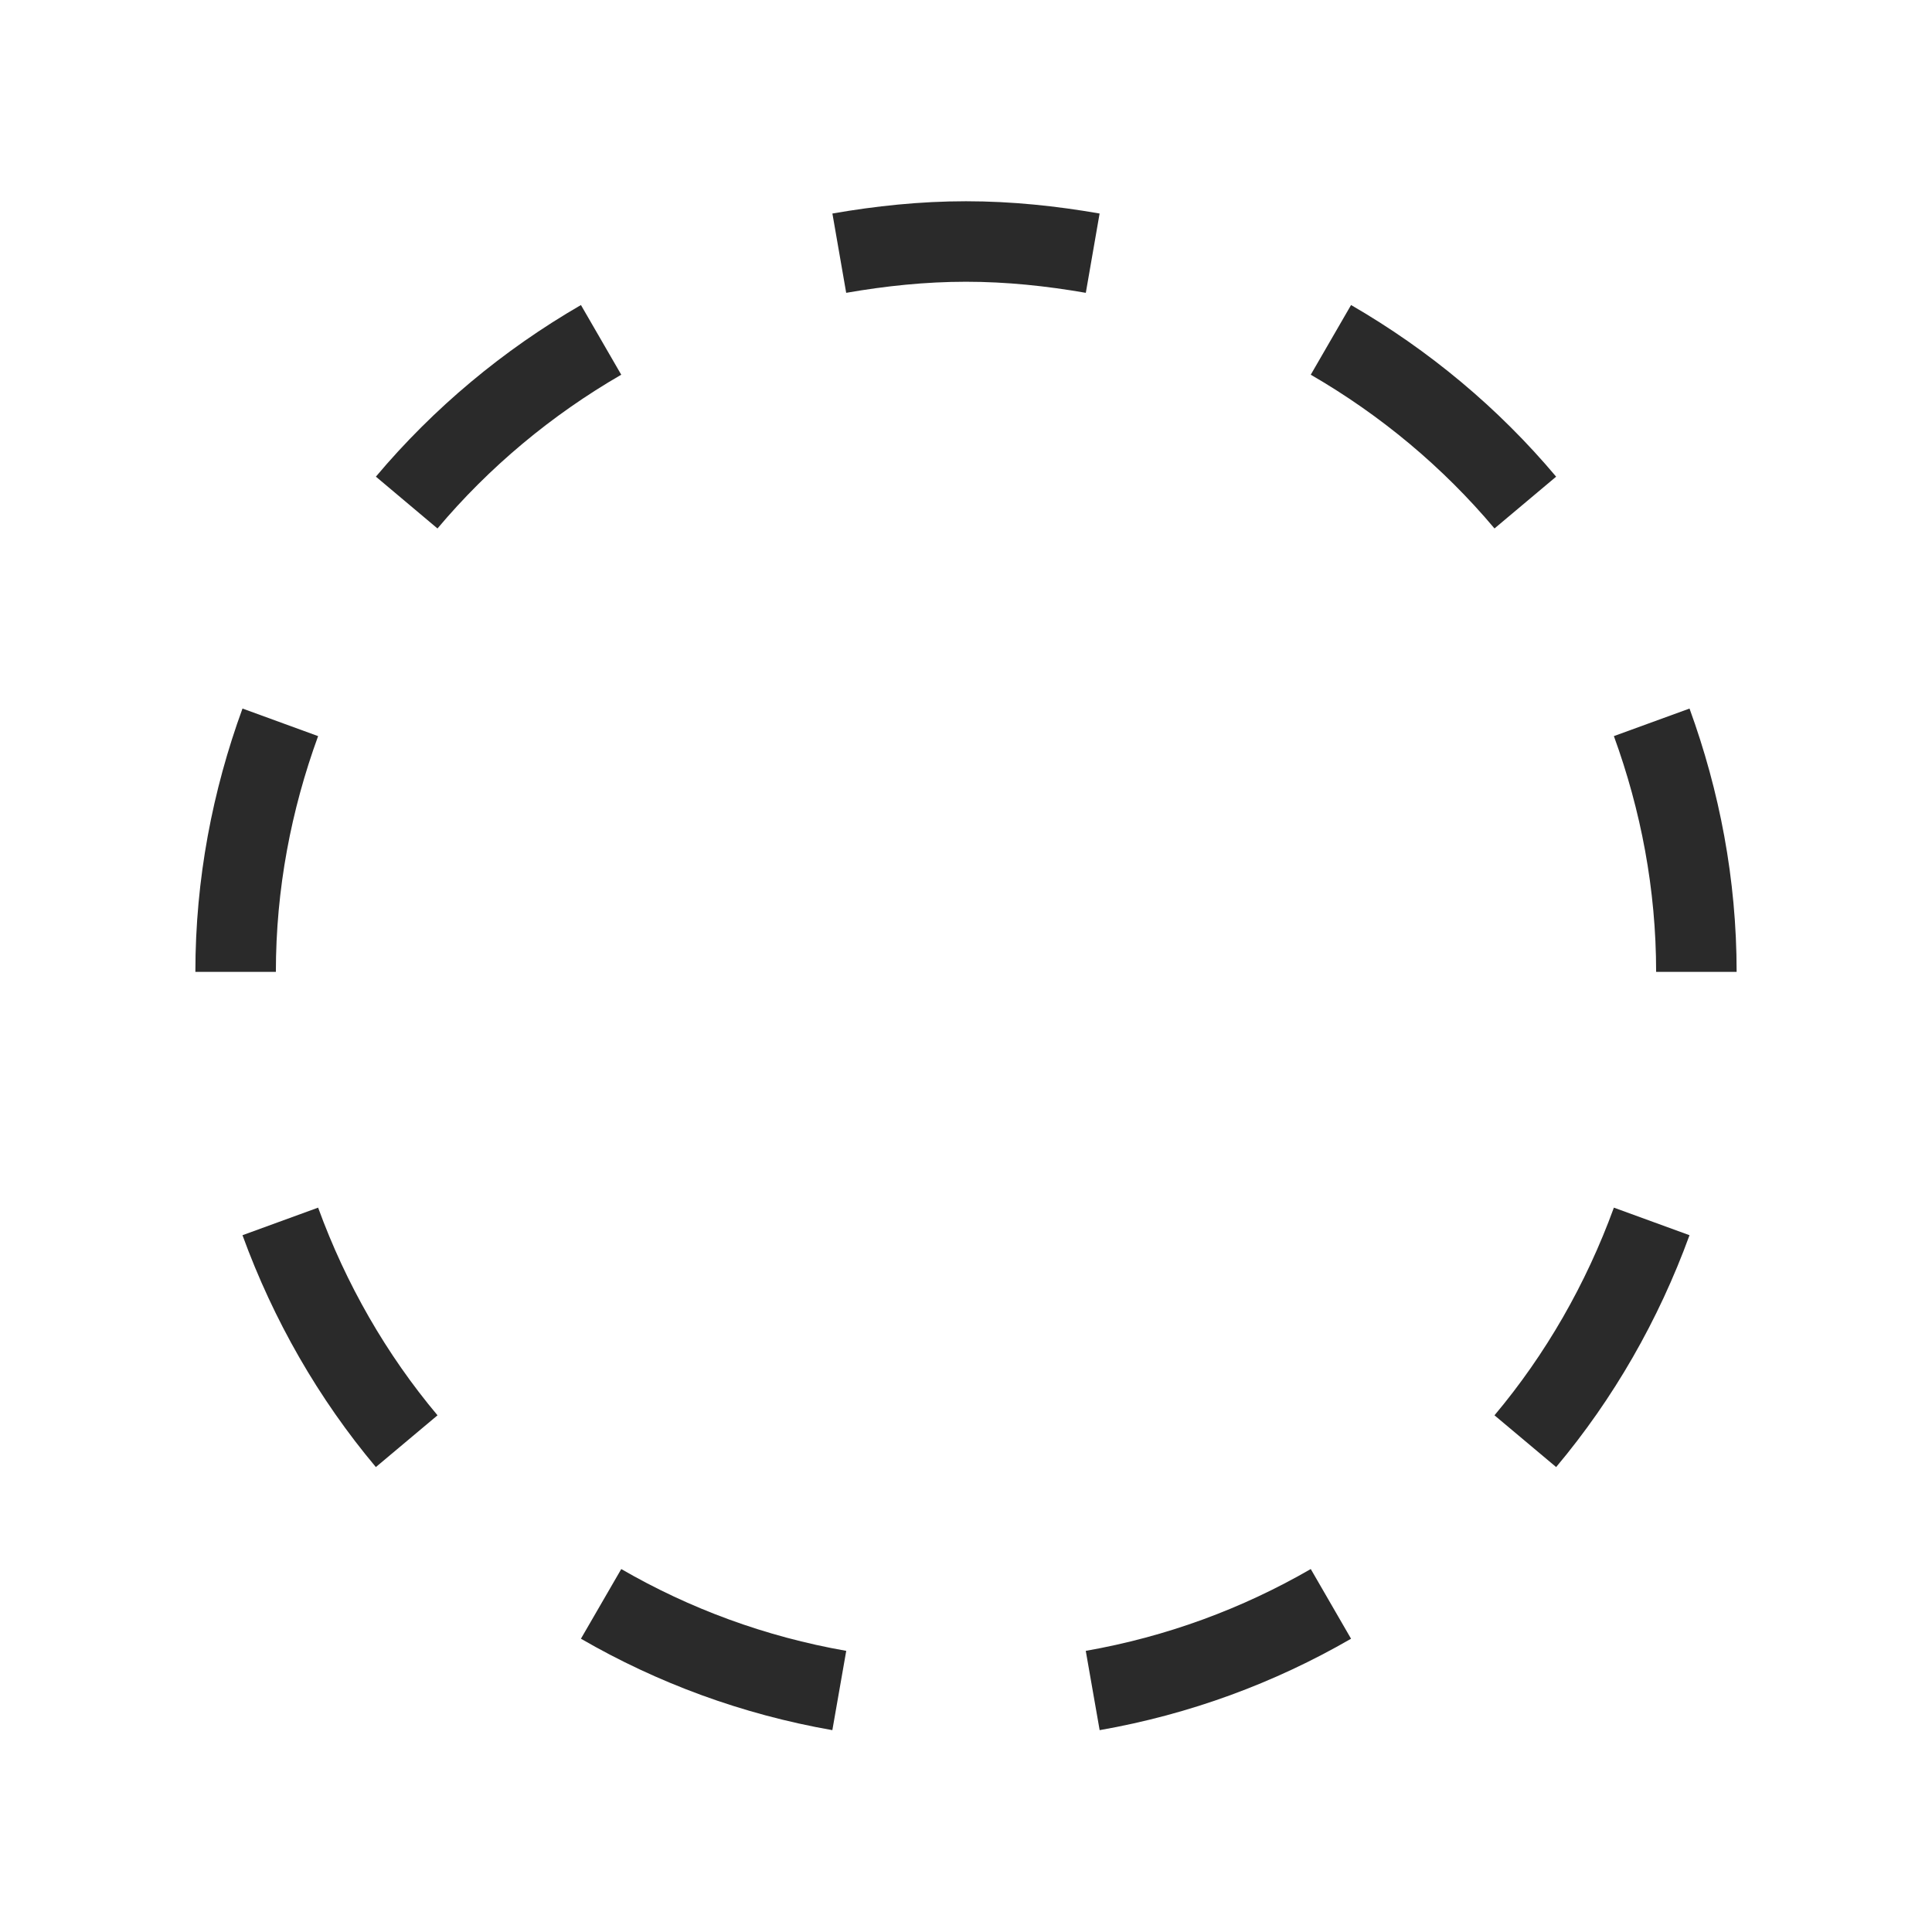
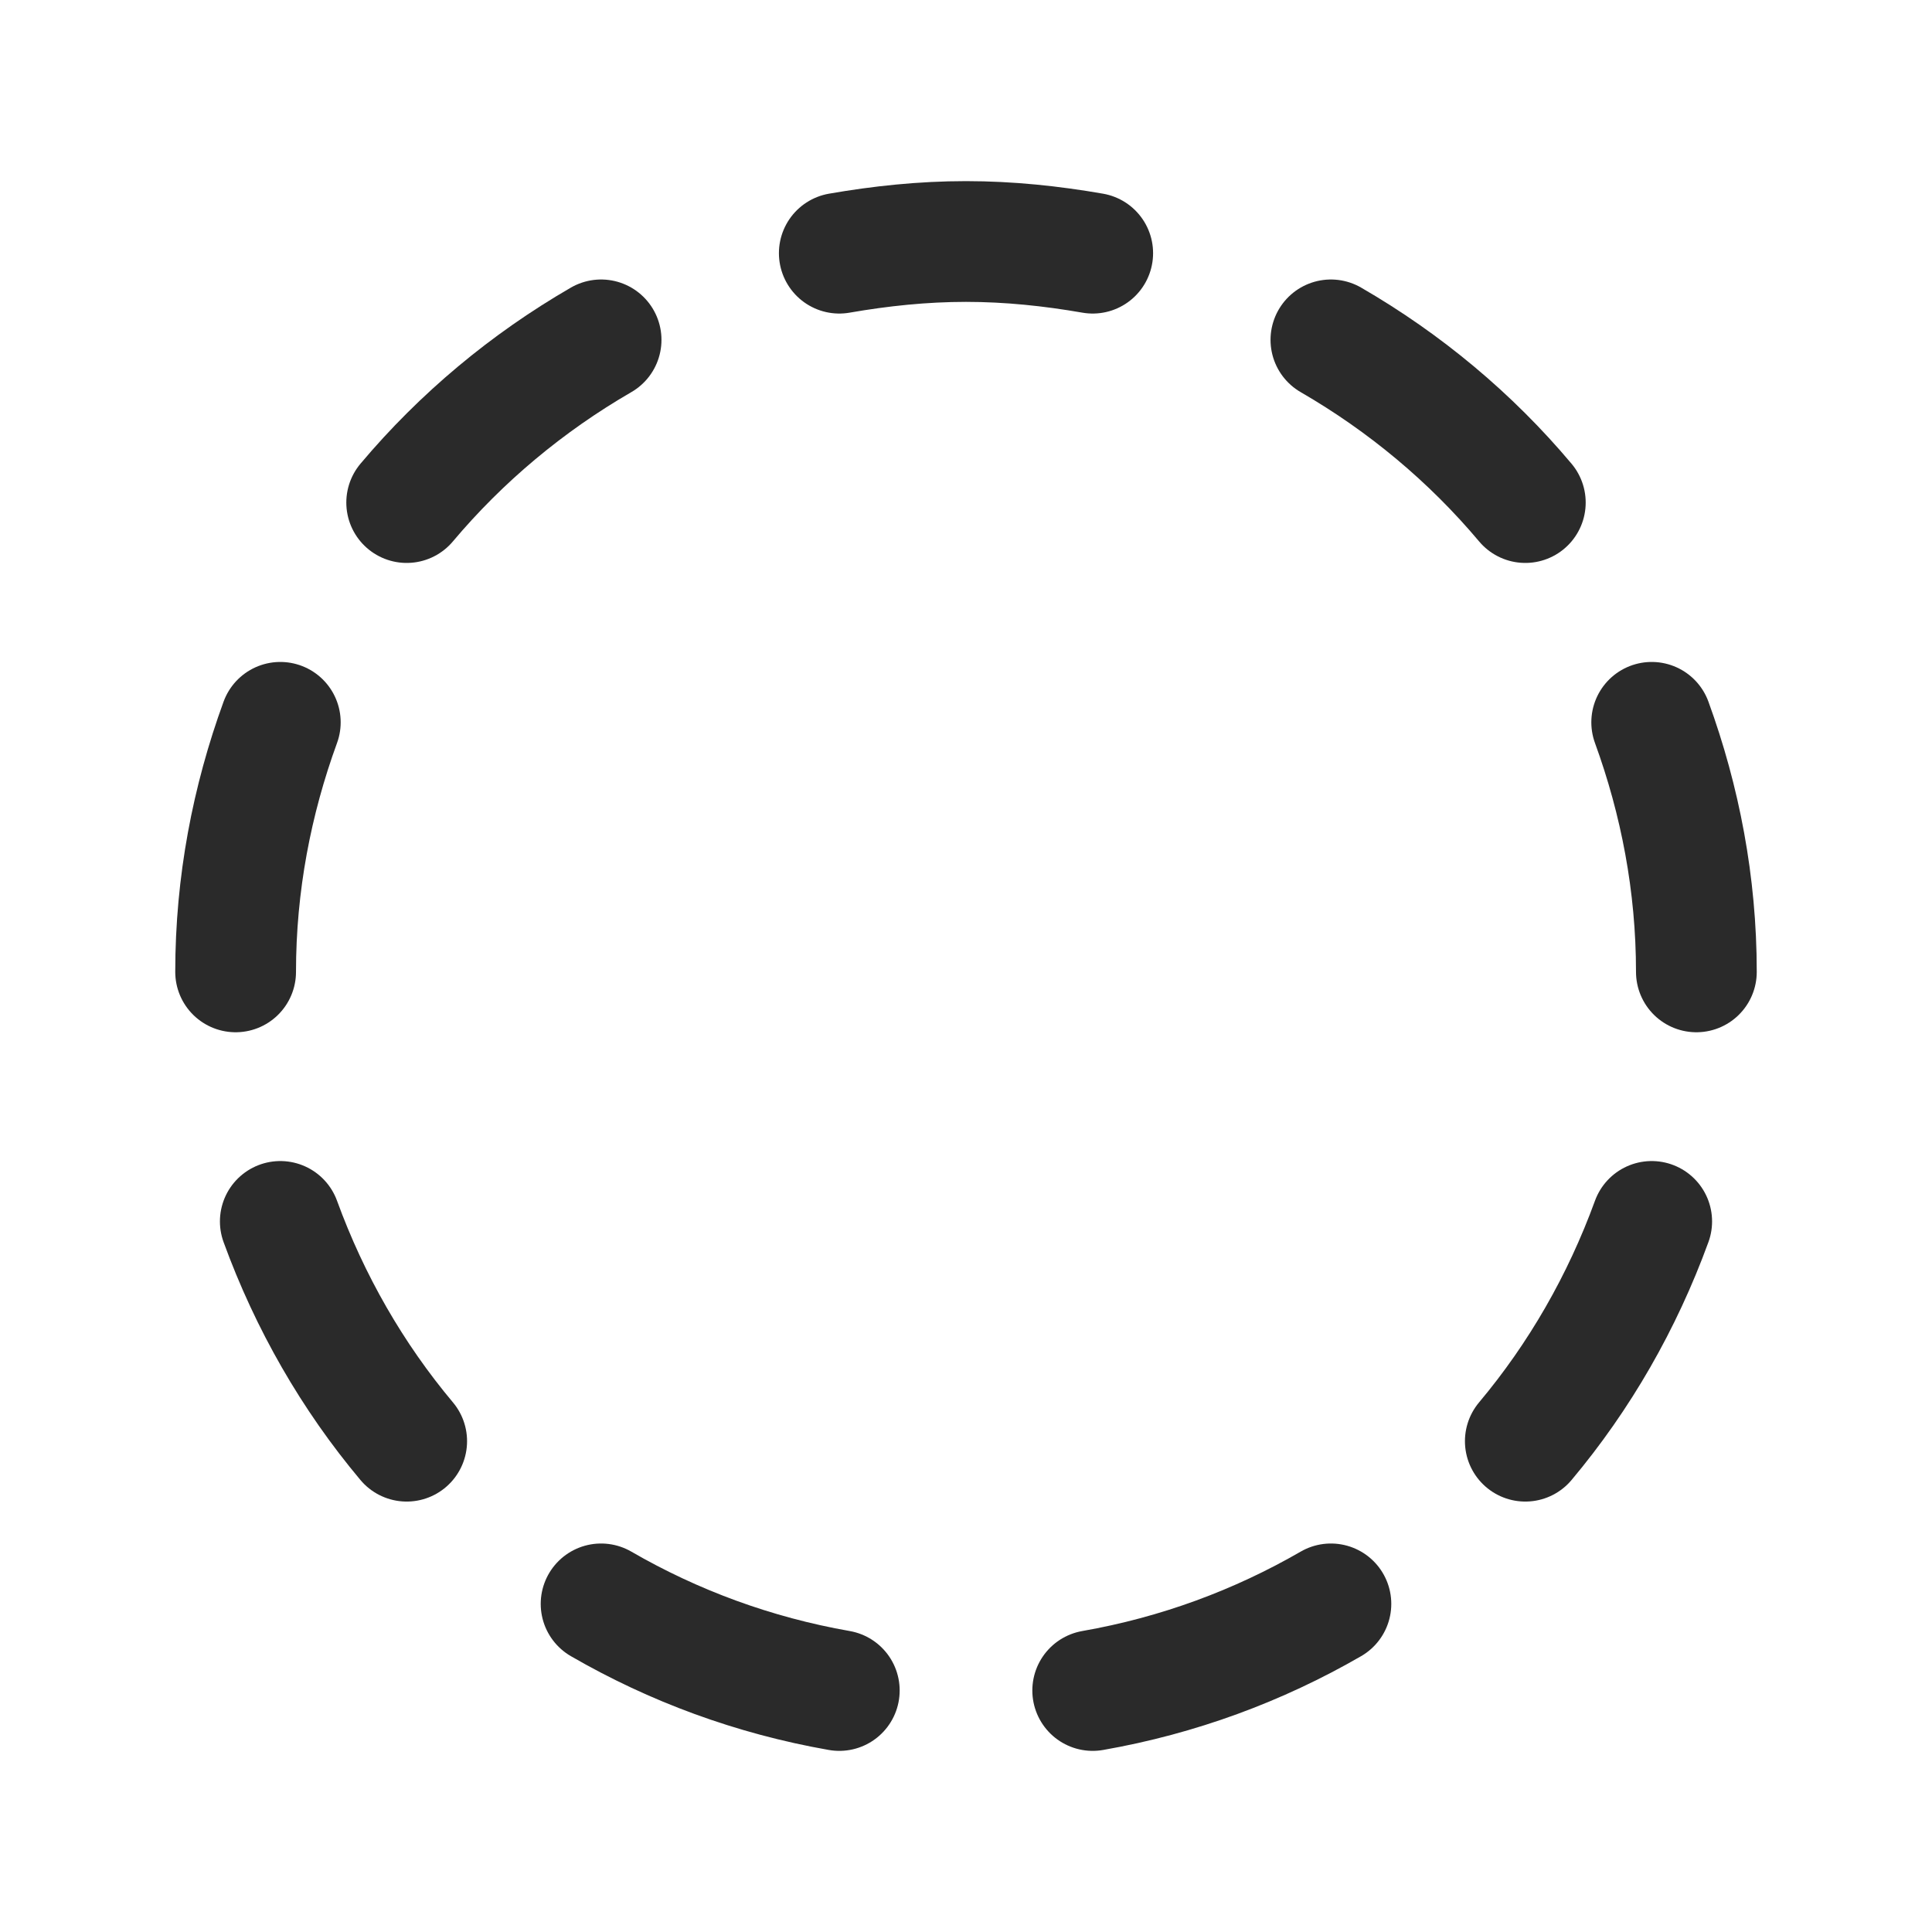
<svg xmlns="http://www.w3.org/2000/svg" viewBox="0 0 24 24" fill="none">
-   <path d="M13.574 3.145C13.062 3.056 12.538 3 12 3C11.462 3 10.938 3.056 10.426 3.145" stroke="#2A2A2A" strokeWidth="1.5" strokeLinecap="round" strokeLinejoin="round" />
-   <path d="M20.518 8.973C20.871 9.942 21.073 10.983 21.073 12.073" stroke="#2A2A2A" strokeWidth="1.5" strokeLinecap="round" strokeLinejoin="round" />
-   <path d="M18.948 6.243C18.27 5.436 17.451 4.753 16.533 4.222" stroke="#2A2A2A" strokeWidth="1.5" strokeLinecap="round" strokeLinejoin="round" />
-   <path d="M7.467 4.222C6.549 4.753 5.731 5.436 5.052 6.243" stroke="#2A2A2A" strokeWidth="1.5" strokeLinecap="round" strokeLinejoin="round" />
-   <path d="M2.927 12.073C2.927 10.982 3.129 9.941 3.482 8.973" stroke="#2A2A2A" strokeWidth="1.5" strokeLinecap="round" strokeLinejoin="round" />
-   <path d="M7.467 19.924C8.367 20.445 9.364 20.814 10.426 21" stroke="#2A2A2A" strokeWidth="1.5" strokeLinecap="round" strokeLinejoin="round" />
-   <path d="M3.482 15.173C3.848 16.177 4.378 17.1 5.052 17.903" stroke="#2A2A2A" strokeWidth="1.5" strokeLinecap="round" strokeLinejoin="round" />
-   <path d="M13.574 21C14.636 20.814 15.632 20.445 16.533 19.924" stroke="#2A2A2A" strokeWidth="1.5" strokeLinecap="round" strokeLinejoin="round" />
-   <path d="M18.948 17.903C19.622 17.1 20.152 16.177 20.518 15.173" stroke="#2A2A2A" strokeWidth="1.5" strokeLinecap="round" strokeLinejoin="round" />
+   <path d="M13.574 3.145C13.062 3.056 12.538 3 12 3C11.462 3 10.938 3.056 10.426 3.145" stroke="#2A2A2A" stroke-width="1.5" stroke-linecap="round" stroke-linejoin="round" />
+   <path d="M20.518 8.973C20.871 9.942 21.073 10.983 21.073 12.073" stroke="#2A2A2A" stroke-width="1.5" stroke-linecap="round" stroke-linejoin="round" />
+   <path d="M18.948 6.243C18.27 5.436 17.451 4.753 16.533 4.222" stroke="#2A2A2A" stroke-width="1.5" stroke-linecap="round" stroke-linejoin="round" />
+   <path d="M7.467 4.222C6.549 4.753 5.731 5.436 5.052 6.243" stroke="#2A2A2A" stroke-width="1.5" stroke-linecap="round" stroke-linejoin="round" />
+   <path d="M2.927 12.073C2.927 10.982 3.129 9.941 3.482 8.973" stroke="#2A2A2A" stroke-width="1.5" stroke-linecap="round" stroke-linejoin="round" />
+   <path d="M7.467 19.924C8.367 20.445 9.364 20.814 10.426 21" stroke="#2A2A2A" stroke-width="1.5" stroke-linecap="round" stroke-linejoin="round" />
+   <path d="M3.482 15.173C3.848 16.177 4.378 17.1 5.052 17.903" stroke="#2A2A2A" stroke-width="1.5" stroke-linecap="round" stroke-linejoin="round" />
+   <path d="M13.574 21C14.636 20.814 15.632 20.445 16.533 19.924" stroke="#2A2A2A" stroke-width="1.5" stroke-linecap="round" stroke-linejoin="round" />
+   <path d="M18.948 17.903C19.622 17.1 20.152 16.177 20.518 15.173" stroke="#2A2A2A" stroke-width="1.5" stroke-linecap="round" stroke-linejoin="round" />
</svg>
